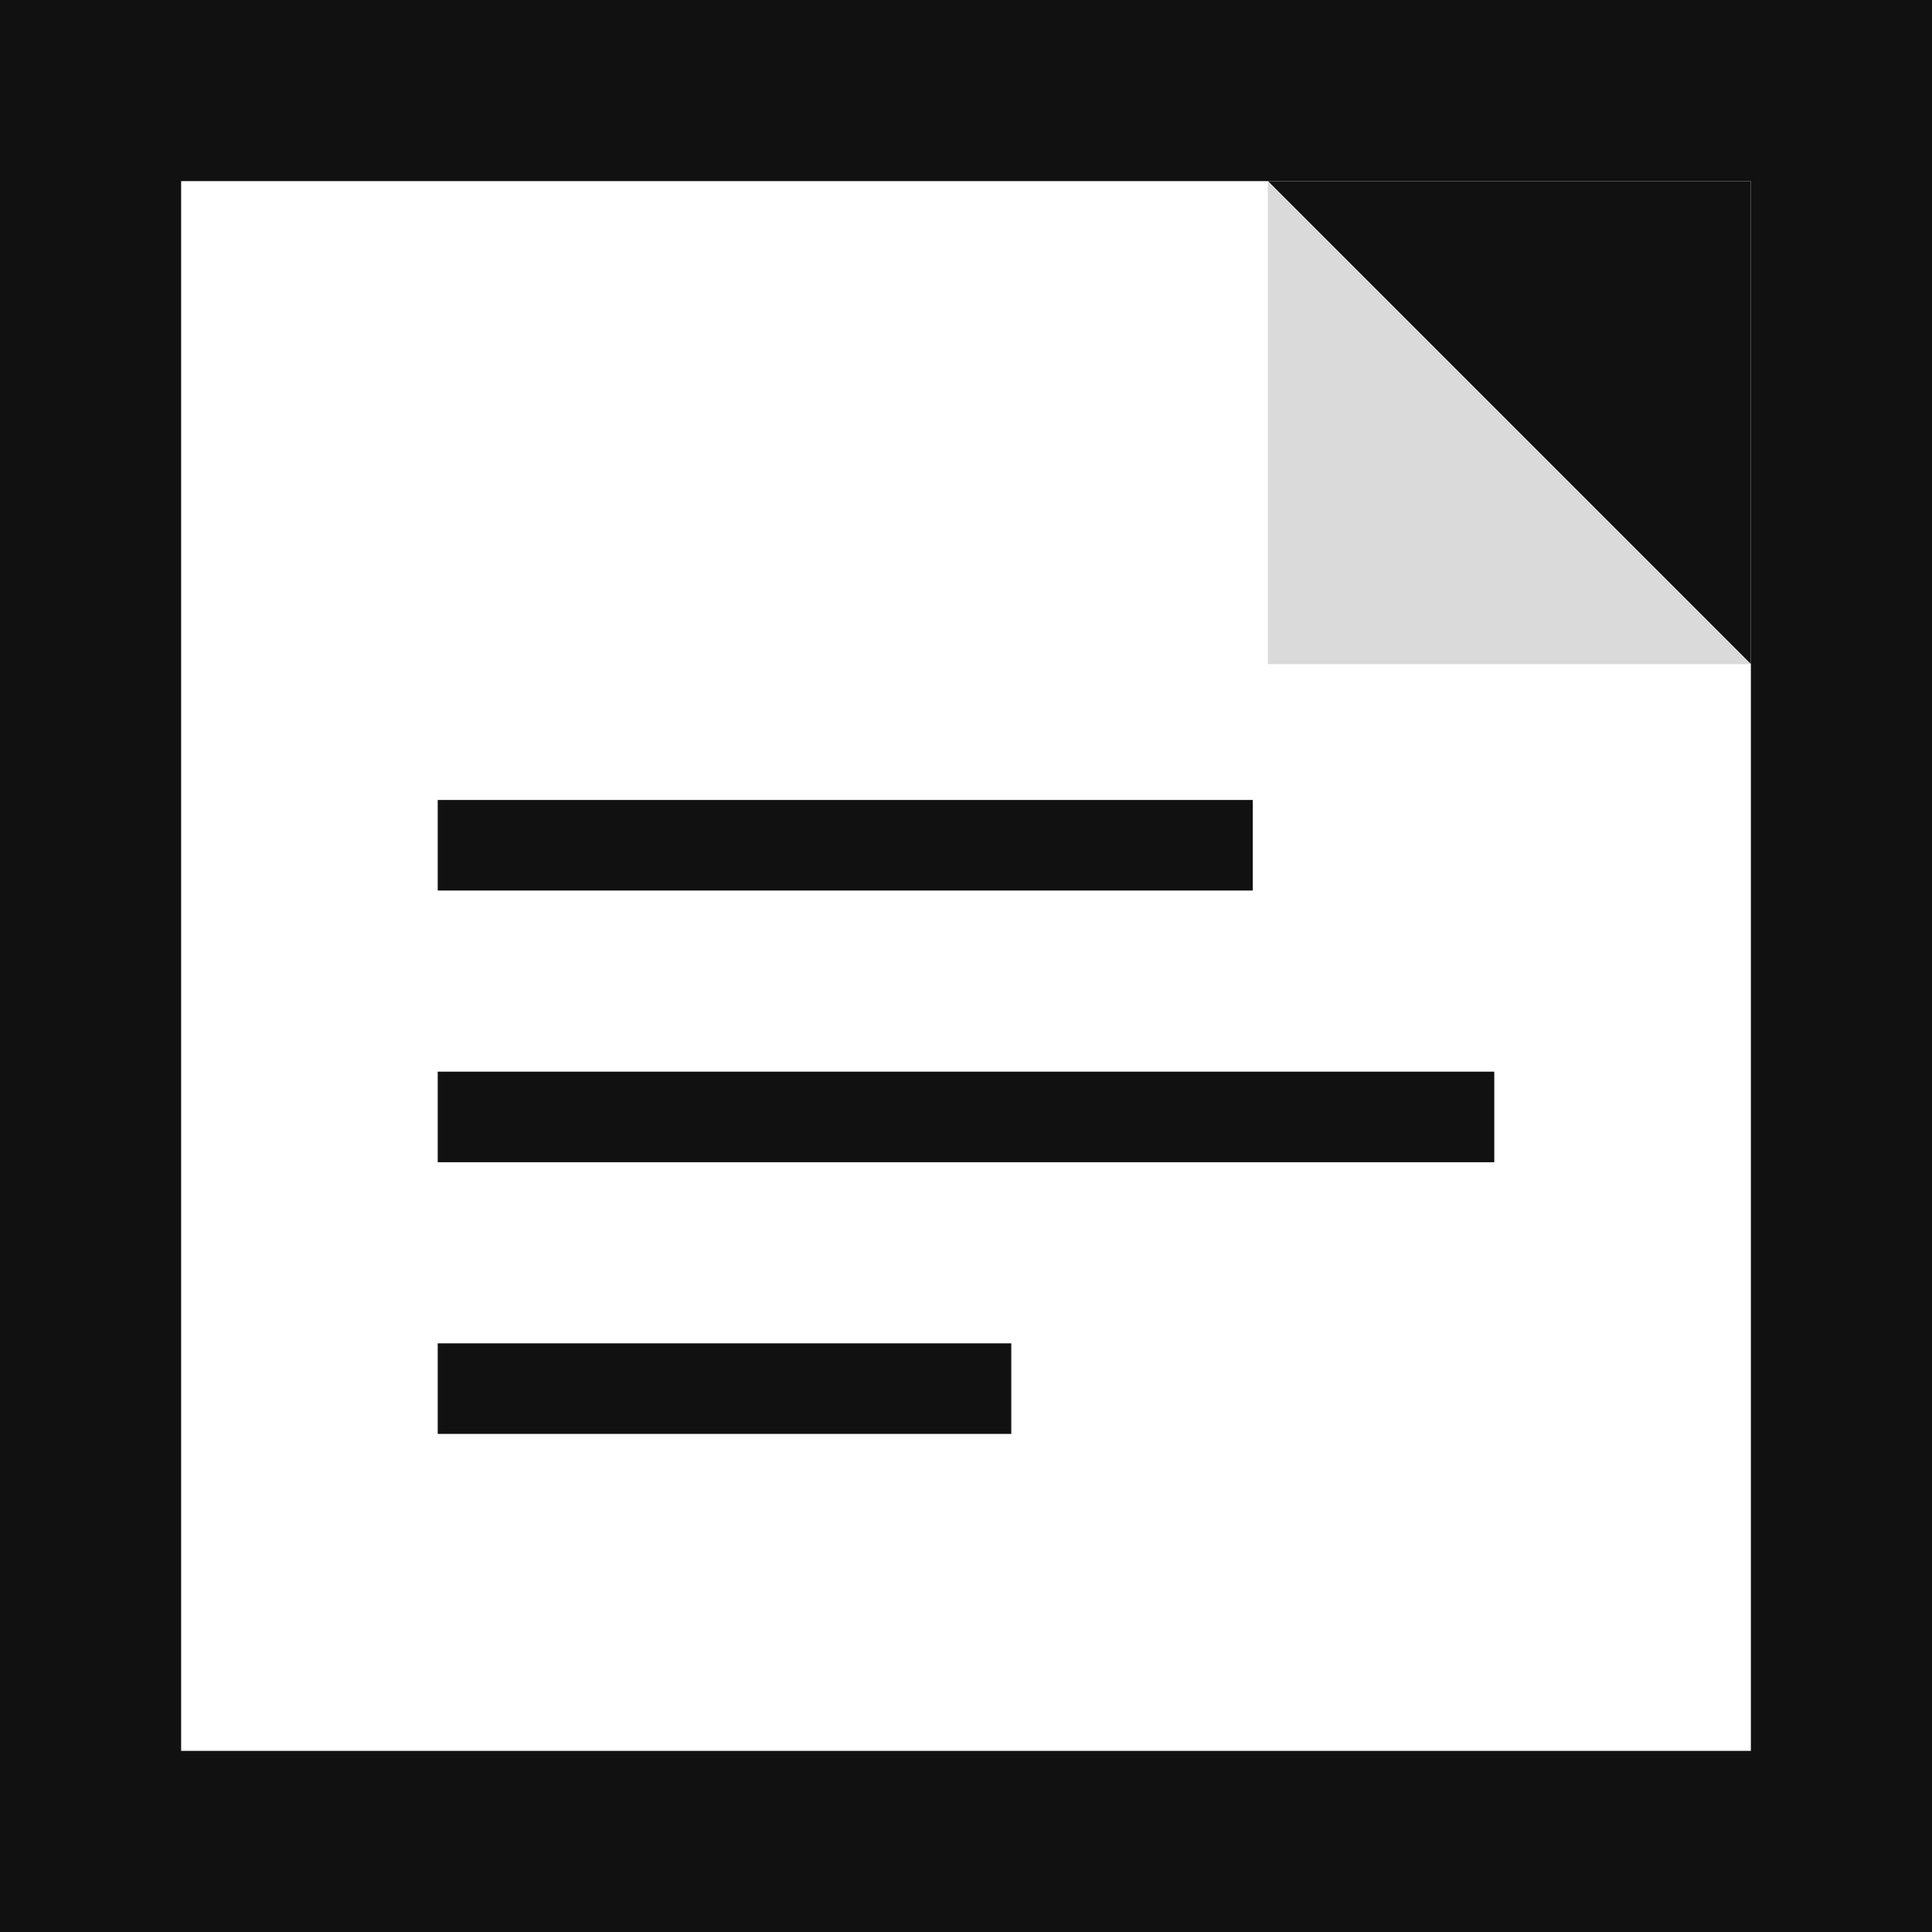
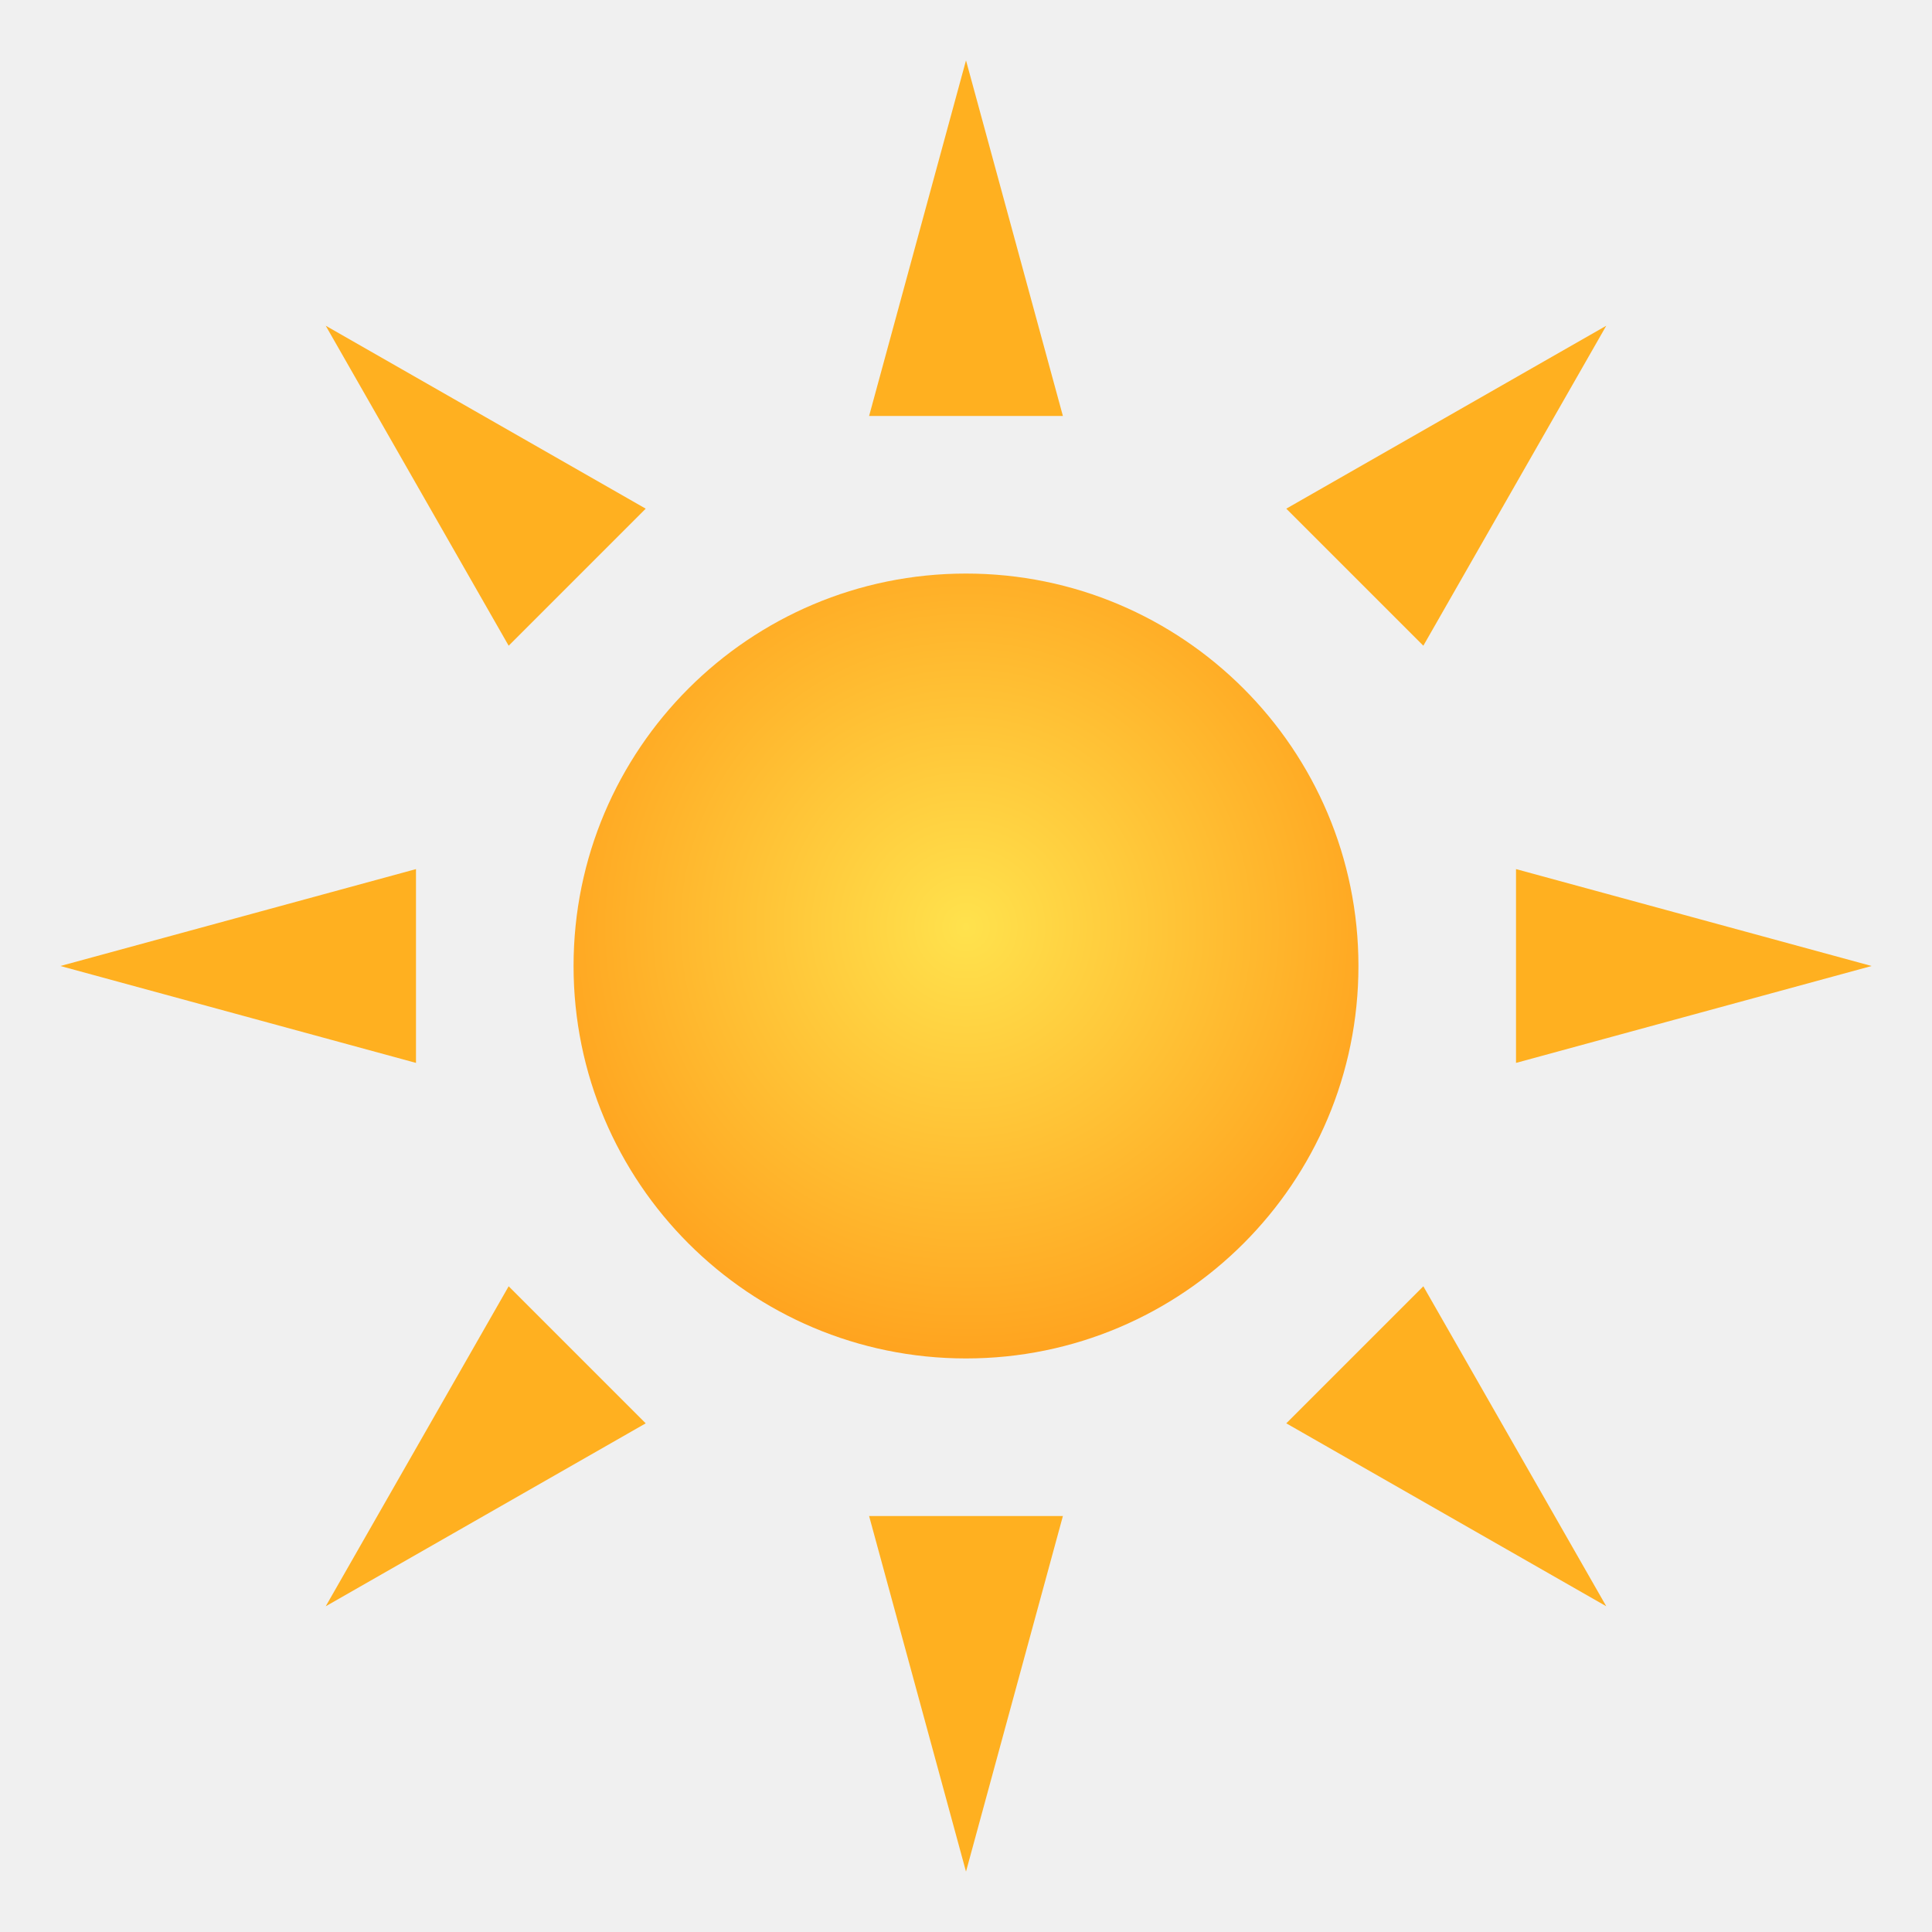
<svg xmlns="http://www.w3.org/2000/svg" viewBox="0 0 64 64" width="64" height="64">
-   <rect width="64" height="64" fill="#111111" />
-   <rect x="6" y="6" width="52" height="52" fill="#FFFFFF" />
-   <path d="M42 6 L58 6 L58 22 Z" fill="#111111" />
-   <path d="M42 6 L58 22 L42 22 Z" fill="#DADADA" />
-   <line x1="16" y1="28" x2="40" y2="28" stroke="#111111" stroke-width="3" stroke-linecap="square" />
-   <line x1="16" y1="37" x2="48" y2="37" stroke="#111111" stroke-width="3" stroke-linecap="square" />
-   <line x1="16" y1="46" x2="32" y2="46" stroke="#111111" stroke-width="3" stroke-linecap="square" />
+   <defs>
+     <radialGradient id="core" cx="50%" cy="45%" r="60%">
+       <stop offset="0%" stop-color="#FFE24D" />
+       <stop offset="100%" stop-color="#FF9E1B" />
+     </radialGradient>
+   </defs>
+   <g fill="#FFB020">
+     <polygon points="50.22,28.79 62.00,32.00 50.22,35.21" />
+     <polygon points="47.15,42.61 53.21,53.21 42.61,47.15" />
+     <polygon points="35.21,50.22 32.00,62.00 28.79,50.22" />
+     <polygon points="21.39,47.15 10.79,53.21 16.85,42.61" />
+     <polygon points="13.78,35.21 2.00,32.00 13.78,28.79" />
+     <polygon points="16.85,21.39 10.79,10.79 21.39,16.85" />
+     <polygon points="28.79,13.78 32.00,2.00 35.21,13.78" />
+     <polygon points="42.61,16.85 53.21,10.79 47.15,21.39" />
+   </g>
+   <circle cx="32" cy="32" r="13.0" fill="url(#core)" />
</svg>
